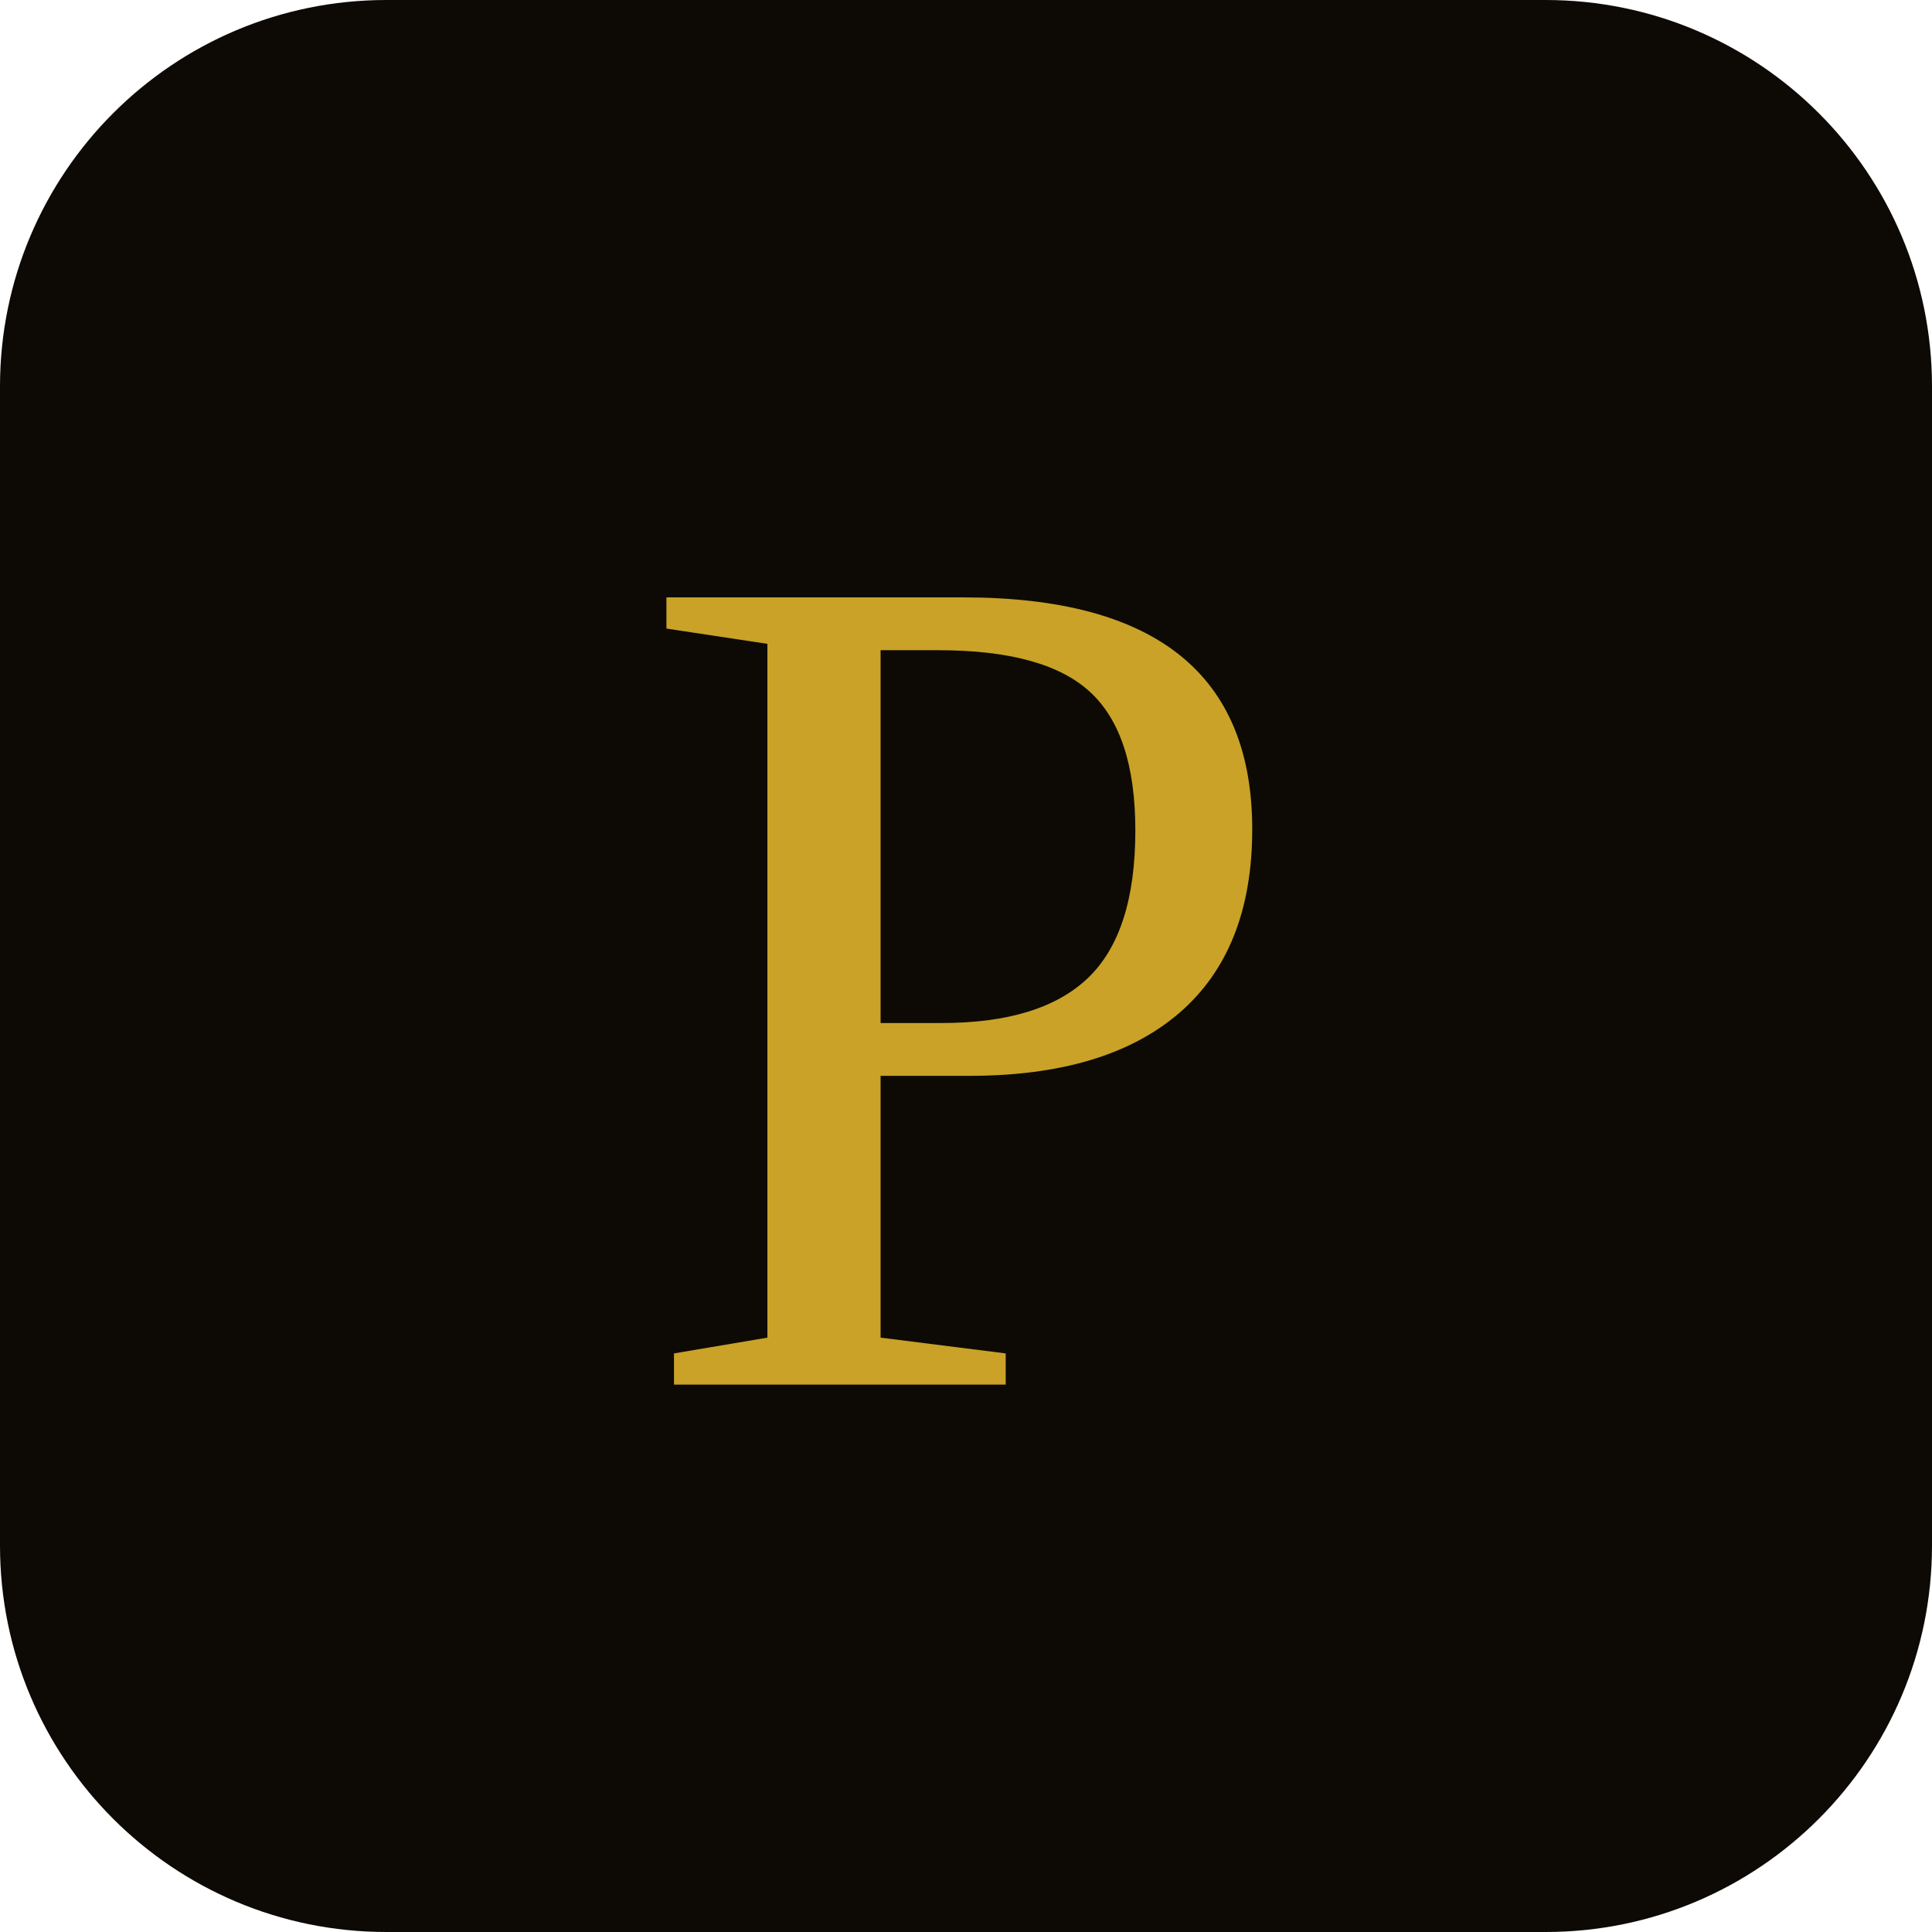
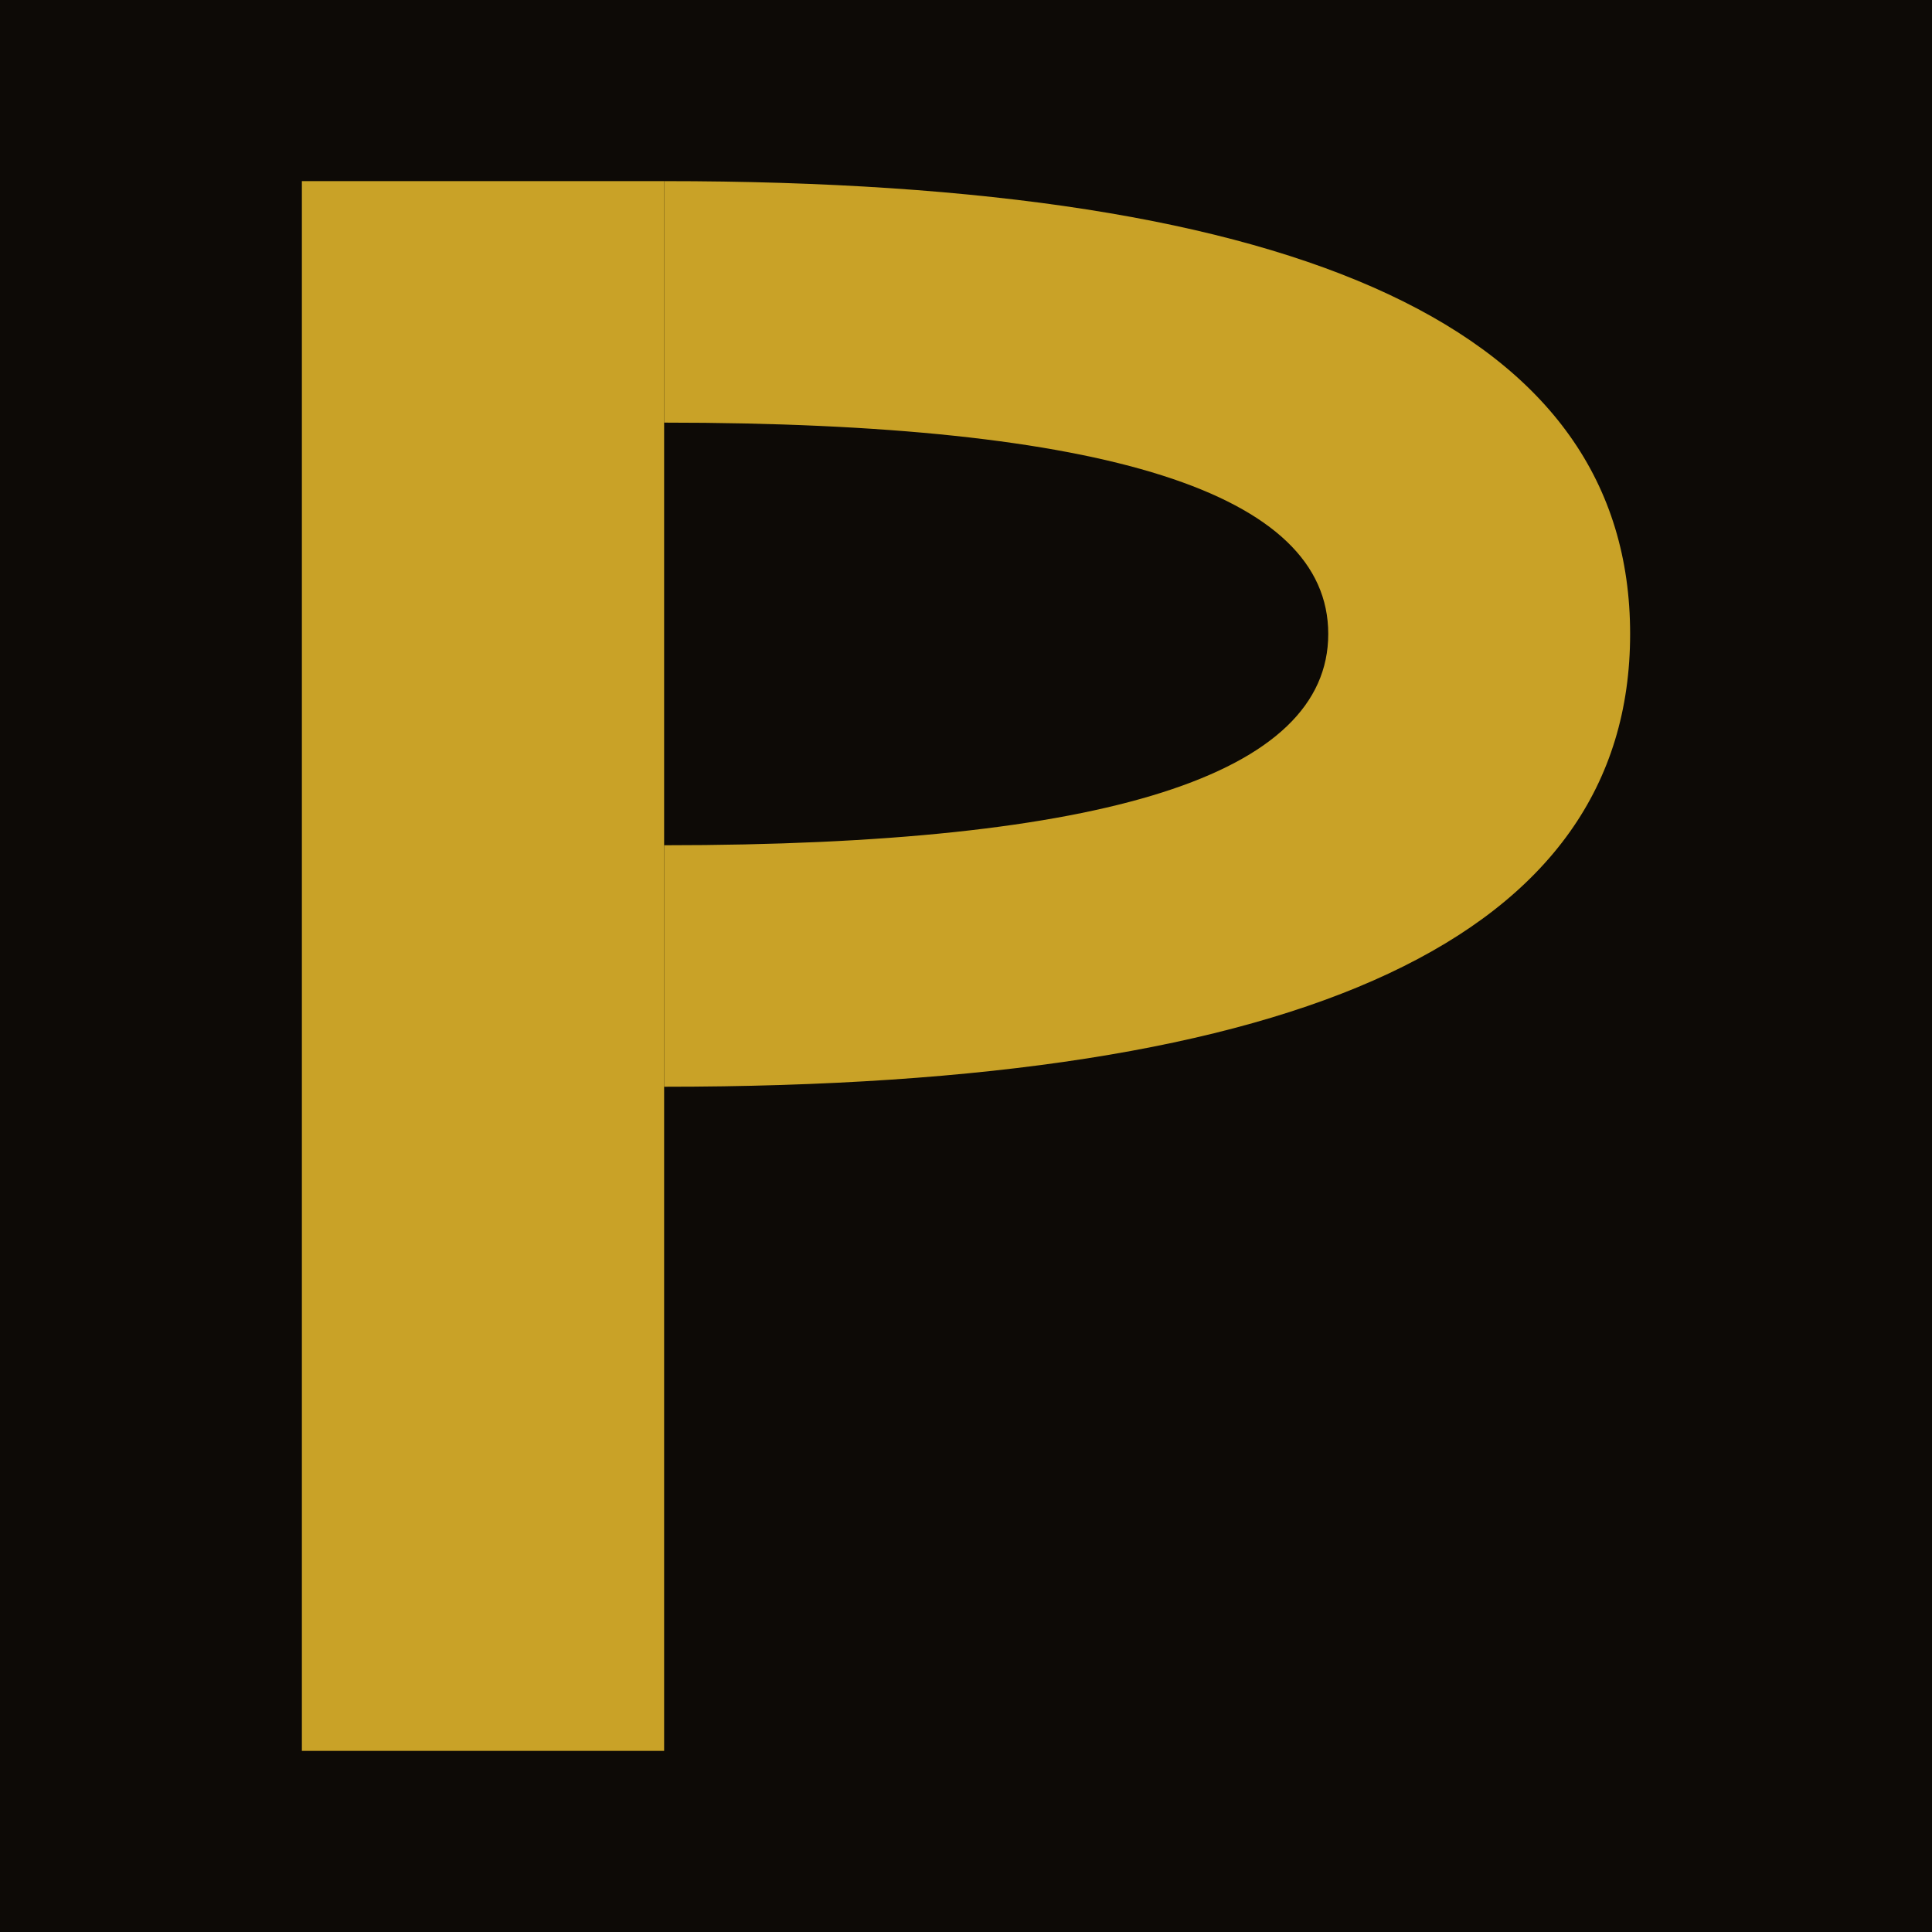
- <svg xmlns="http://www.w3.org/2000/svg" width="180" height="180" viewBox="0 0 180 180" fill="none">
-   <rect width="180" height="180" rx="36" fill="#0d0a06" />
-   <text x="90" y="129" text-anchor="middle" font-family="Georgia, 'Times New Roman', serif" font-size="112" font-weight="400" fill="#c9a227">P</text>
+ <svg xmlns="http://www.w3.org/2000/svg" viewBox="0 0 32 32">
+   <rect width="32" height="32" fill="#0d0a06" />
+   <rect x="5" y="3" width="6" height="26" fill="#c9a227" />
+   <path d="M11 3 Q27 3 27 10.5 Q27 18 11 18 L11 14 Q22 14 22 10.5 Q22 7 11 7 Z" fill="#c9a227" />
</svg>
